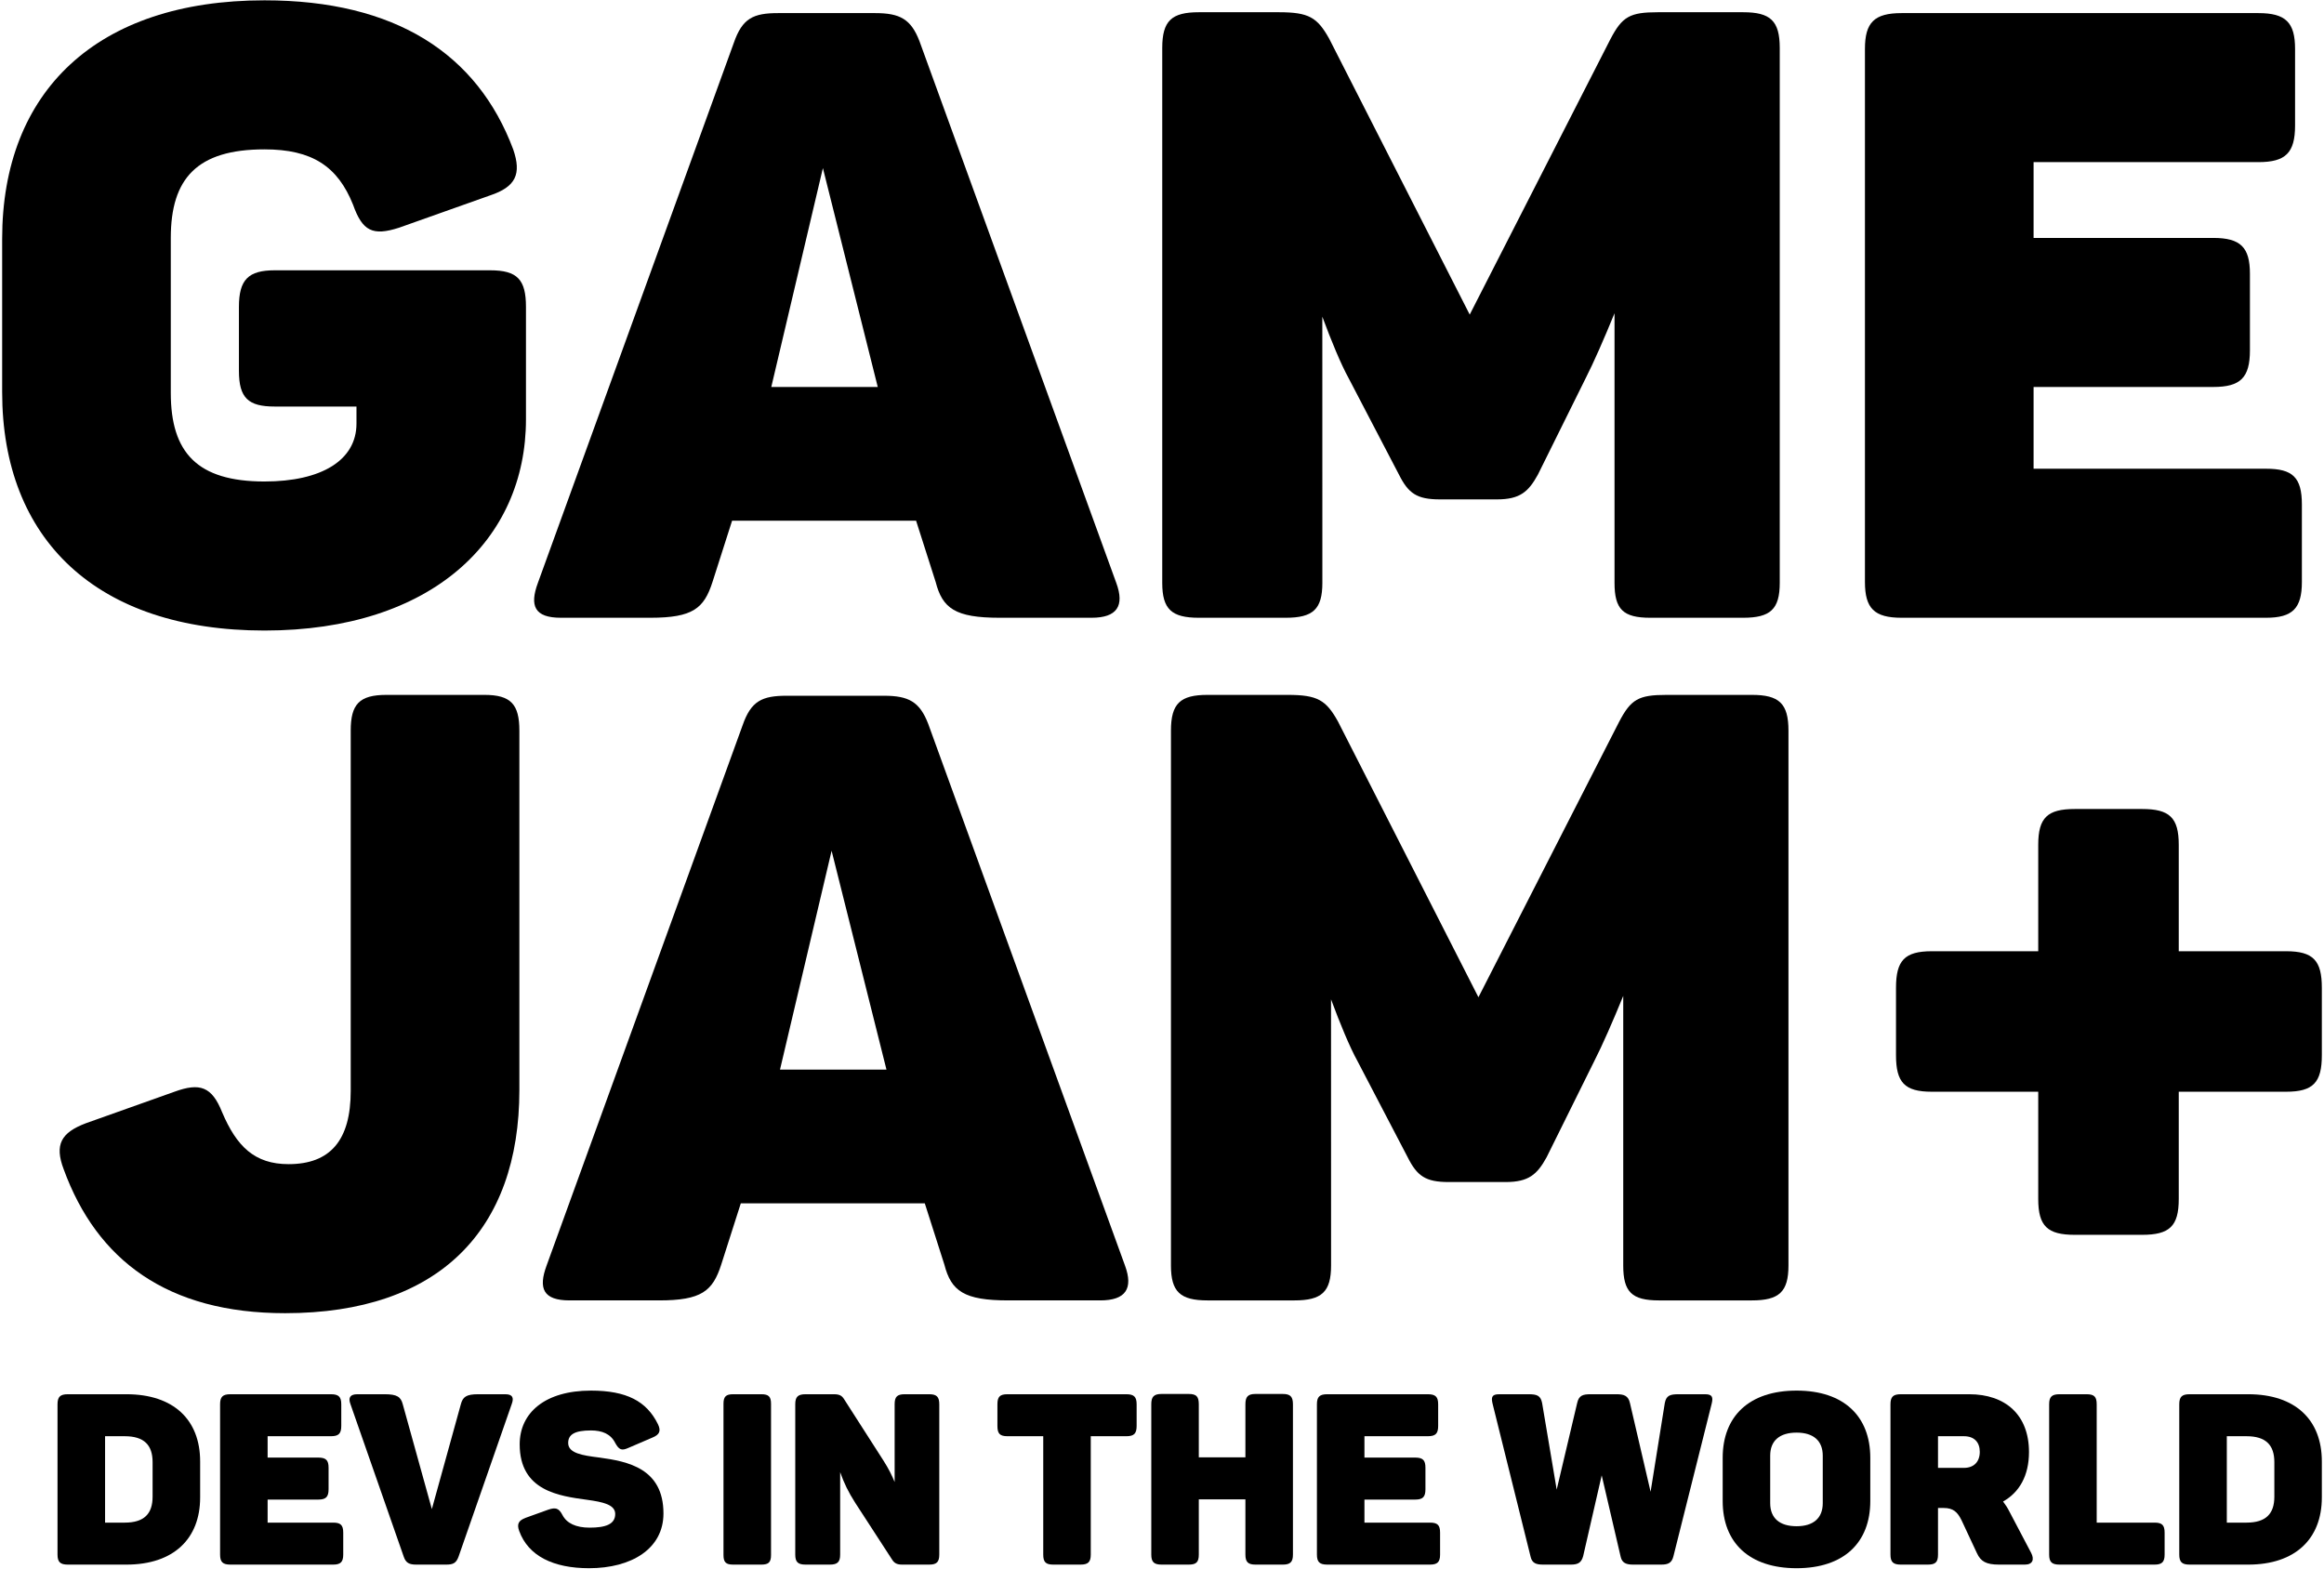
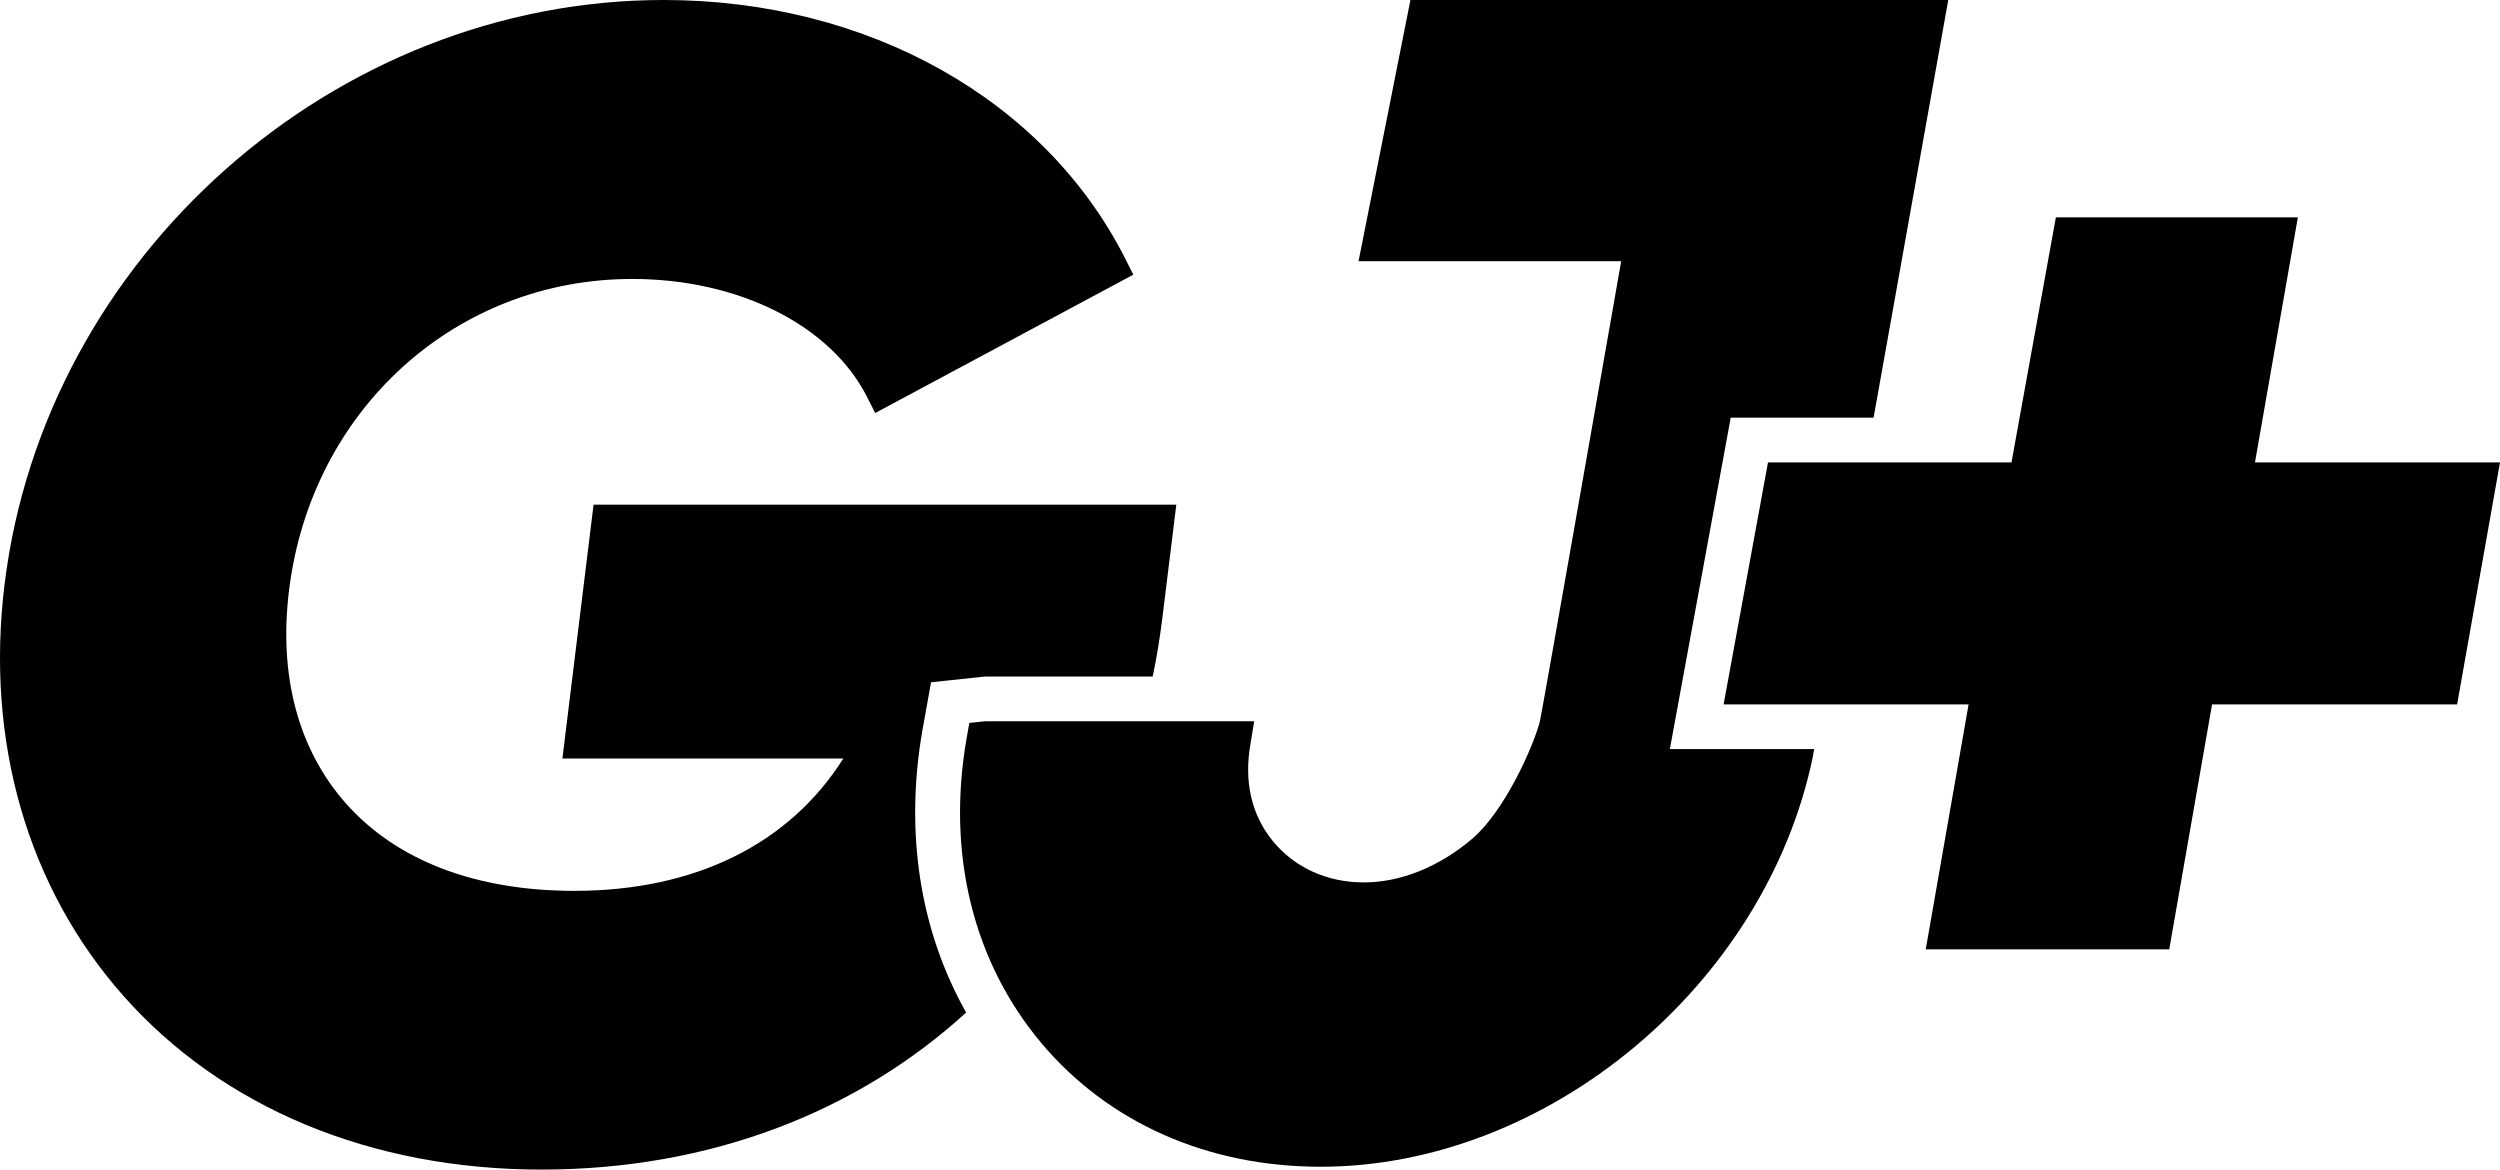
- <svg xmlns="http://www.w3.org/2000/svg" version="1.1" id="Layer_1" x="0px" y="0px" width="1080px" height="729px" viewBox="0 0 1080 729" enable-background="new 0 0 1080 729" xml:space="preserve">
+ <svg xmlns="http://www.w3.org/2000/svg" version="1.1" id="Camada_1" x="0px" y="0px" viewBox="0 0 302.635 141.585" xml:space="preserve">
  <g>
-     <g>
-       <path d="M244.426,142.647v52.248c0,55.813-43.531,98.157-121.516,98.157C44.936,293.053,1,250.708,1,182.226v-71.24    C1,42.504,44.936,0.15,122.91,0.15c60.959,0,98.953,24.934,115.582,69.271c3.955,11.474,1.184,17.414-10.688,21.376    l-42.354,15.029c-12.275,3.963-17.02,1.595-21.377-10.676c-7.131-17.82-18.992-25.729-41.164-25.729    c-31.271,0-43.539,13.45-43.539,41.158v72.037c0,27.706,12.268,41.165,43.539,41.165c26.518,0,42.752-9.887,42.752-26.917v-7.918    h-37.996c-12.279,0-16.633-3.946-16.633-16.607v-29.692c0-12.669,4.354-17.023,16.633-17.023h100.139    C240.465,125.624,244.426,129.979,244.426,142.647" />
-     </g>
-     <g>
-       <path d="M507.256,287.113h-42.752c-20.586,0-26.518-4.354-29.684-16.623l-9.105-28.497h-85.496l-9.109,28.497    c-3.947,12.27-9.102,16.623-28.887,16.623h-41.564c-12.262,0-14.646-5.533-10.684-16.226L341.008,19.94    c3.959-11.481,9.105-13.85,20.578-13.85h45.129c11.482,0,16.629,2.767,20.586,13.061l91.441,251.736    C522.691,281.58,519.129,287.113,507.256,287.113 M382.412,78.128l-23.982,101.73h49.48L382.412,78.128z" />
-     </g>
-     <g>
-       <path d="M511.303,604.381h-42.752c-20.586,0-26.518-4.354-29.684-16.623l-9.105-28.496h-85.496l-9.109,28.496    c-3.947,12.27-9.102,16.623-28.887,16.623h-41.564c-12.264,0-14.646-5.533-10.684-16.225l91.033-250.946    c3.959-11.481,9.105-13.851,20.578-13.851h45.129c11.482,0,16.629,2.768,20.588,13.061l91.439,251.736    C526.74,598.848,523.176,604.381,511.303,604.381 M386.459,395.398l-23.982,101.729h49.482L386.459,395.398z" />
-     </g>
-     <g>
-       <path d="M1066.555,22.715v35.624c0,12.661-4.361,17.015-17.02,17.015H945.041v35.227h83.518c12.662,0,17.018,4.36,17.018,16.631    v35.616c0,12.669-4.355,17.023-17.018,17.023h-83.518v37.999H1053.1c12.262,0,16.621,3.955,16.621,16.625v36.023    c0,12.262-4.359,16.615-16.621,16.615H883.688c-12.664,0-17.02-4.354-17.02-16.615V22.715c0-12.278,4.355-16.624,17.02-16.624    h165.848C1062.193,6.091,1066.555,10.437,1066.555,22.715" />
-     </g>
-     <path d="M814.113,322.957h-39.588c-13.064,0-16.621,1.985-22.17,12.669l-65.303,127.858L621.73,335.236   c-5.523-9.896-9.482-12.279-23.346-12.279h-37.209c-12.658,0-17.016,3.962-17.016,16.632v248.573   c0,12.268,4.357,16.223,17.016,16.223h40.375c12.67,0,17.023-3.955,17.023-16.223l-0.021-123.709   c4.166,11.219,8.617,22.061,12.297,28.715l23.34,44.721c4.371,8.707,8.32,11.482,19.008,11.482h26.523   c10.684,0,14.639-3.555,18.996-11.482l22.164-44.721c3.773-7.359,8.766-18.791,13.465-30.311v125.305   c0,12.268,3.949,16.223,16.619,16.223h43.148c12.664,0,17.018-3.955,17.018-16.223V339.589   C831.131,326.919,826.777,322.957,814.113,322.957z" />
-     <g>
-       <path d="M241.361,339.589v167.03c0,64.908-37.211,103.705-108.861,103.705c-54.613,0-87.471-24.547-102.906-66.893    c-4.354-11.49-1.188-17.023,10.289-21.377l41.166-14.646c11.875-4.346,17.418-2.375,22.166,9.504    c6.725,15.834,15.045,24.143,30.875,24.143c19.395,0,28.895-11.082,28.895-34.045V339.589c0-12.278,3.955-16.632,16.625-16.632    h45.51C237.391,322.957,241.361,327.311,241.361,339.589" />
-     </g>
-     <g>
-       <path d="M1079,459.123v31.271c0,12.66-3.951,17.006-16.621,17.006h-49.875v49.871c0,12.678-4.35,16.633-17.027,16.633h-31.258    c-12.666,0-17.02-3.955-17.02-16.633V507.4h-49.477c-12.666,0-16.619-4.346-16.619-17.006v-31.271    c0-12.67,3.953-17.023,16.619-17.023h49.477v-49.482c0-12.662,4.354-16.623,17.02-16.623h31.258    c12.678,0,17.027,3.961,17.027,16.623V442.1h49.875C1075.049,442.1,1079,446.453,1079,459.123" />
-     </g>
-     <path d="M810.063,5.685h-39.588c-13.064,0-16.619,1.985-22.17,12.669l-65.303,127.858l-65.32-128.249   c-5.525-9.895-9.484-12.278-23.348-12.278h-37.209c-12.658,0-17.014,3.962-17.014,16.632v248.571   c0,12.271,4.355,16.226,17.014,16.226H597.5c12.67,0,17.023-3.954,17.023-16.226l-0.02-123.706   c4.164,11.22,8.617,22.061,12.295,28.714l23.342,44.722c4.369,8.706,8.318,11.48,19.008,11.48h26.521   c10.686,0,14.641-3.555,18.996-11.48l22.166-44.722c3.773-7.36,8.764-18.793,13.463-30.31v125.302   c0,12.271,3.949,16.226,16.619,16.226h43.148c12.664,0,17.018-3.954,17.018-16.226V22.316   C827.08,9.646,822.727,5.685,810.063,5.685z" />
-     <path d="M58.748,647.992H31.541c-3.574,0-4.813,1.213-4.813,4.68v69.824c0,3.459,1.238,4.678,4.813,4.678h27.207   c21.975,0,34.262-12.043,34.262-31.223v-16.729C93.01,659.912,80.723,647.992,58.748,647.992z M70.914,695.609   c0,7.928-3.91,12.053-12.934,12.053h-9.15v-40.158h9.15c9.023,0,12.934,4.135,12.934,12.053V695.609z" />
-     <path d="M154.814,707.662h-30.449v-10.709h23.516c3.574,0,4.814-1.23,4.814-4.801v-10.033c0-3.475-1.24-4.688-4.814-4.688h-23.516   v-9.928h29.438c3.574,0,4.791-1.227,4.791-4.791v-10.041c0-3.467-1.217-4.68-4.791-4.68h-46.74c-3.576,0-4.785,1.213-4.785,4.68   v69.824c0,3.459,1.209,4.678,4.785,4.678h47.752c3.459,0,4.691-1.219,4.691-4.678V712.34   C159.506,708.777,158.273,707.662,154.814,707.662z" />
-     <path d="M278.654,677.432c-8.045-1-14.611-2.008-14.611-6.803c0-3.904,2.994-5.809,10.582-5.809c5.15,0,9.15,1.57,11.275,5.809   c1.775,3.232,3.021,3.68,6.023,2.344l11.148-4.791c3.35-1.344,4.252-3.021,2.682-6.266c-5.244-10.701-14.613-15.615-31.129-15.615   c-21.295,0-33.117,10.27-33.117,24.98c0,21.652,18.291,23.996,31.344,25.777c7.363,1.018,13.049,2.238,13.049,6.584   c0,4.791-4.465,6.355-11.93,6.355c-6.242,0-10.607-2.002-12.605-5.9c-1.68-3.246-3.232-3.58-6.578-2.457l-10.5,3.783   c-3.227,1.229-4.232,2.799-3,6.143c4.244,11.596,15.84,17.283,32.459,17.283c19.732,0,34.574-9.041,34.574-25.426   C308.32,682.338,291.588,679.223,278.654,677.432z" />
-     <path d="M353.836,647.992h-13.145c-3.35,0-4.473,1.115-4.473,4.443v70.279c0,3.354,1.123,4.459,4.473,4.459h13.145   c3.348,0,4.471-1.105,4.471-4.459v-70.279C358.307,649.107,357.184,647.992,353.836,647.992z" />
-     <path d="M431.826,647.992h-11.385c-3.568,0-4.686,1.213-4.686,4.68v5.666v30.457c-1.293-3.121-2.748-6.127-5.236-10.021   l-18.301-28.553c-0.996-1.568-2.107-2.229-4.695-2.229h-13.156c-3.572,0-4.799,1.213-4.799,4.68v69.824   c0,3.459,1.227,4.678,4.799,4.678h11.271c3.566,0,4.799-1.219,4.799-4.678v-4.723v-33.561c1.818,5.113,3.748,9.164,7.033,14.295   l17.17,26.445c1.004,1.553,2.232,2.221,4.58,2.221h12.605c3.467,0,4.676-1.219,4.676-4.678v-69.824   C436.502,649.205,435.293,647.992,431.826,647.992z" />
-     <path d="M523.416,647.992h-55.227c-3.57,0-4.674,1.213-4.674,4.68v10.041c0,3.564,1.104,4.791,4.674,4.791h16.621v54.992   c0,3.459,1.123,4.678,4.691,4.678h12.619c3.572,0,4.777-1.219,4.777-4.678v-54.992h16.518c3.576,0,4.797-1.227,4.797-4.791v-10.041   C528.213,649.205,526.992,647.992,523.416,647.992z" />
-     <path d="M596.152,647.863h-12.713c-3.457,0-4.678,1.244-4.678,4.809v24.639h-21.656v-24.639c0-3.564-1.096-4.809-4.668-4.809   h-12.621c-3.566,0-4.795,1.244-4.795,4.809v69.824c0,3.459,1.229,4.678,4.795,4.678h12.621c3.572,0,4.668-1.219,4.668-4.678   v-25.658h21.656v25.658c0,3.459,1.221,4.678,4.678,4.678h12.713c3.463,0,4.699-1.219,4.699-4.678v-69.824   C600.852,649.107,599.615,647.863,596.152,647.863z" />
-     <path d="M664.539,707.662H634.08v-10.709h23.555c3.57,0,4.789-1.23,4.789-4.801v-10.033c0-3.475-1.219-4.688-4.789-4.688H634.08   v-9.928h29.461c3.578,0,4.797-1.227,4.797-4.791v-10.041c0-3.467-1.219-4.68-4.797-4.68h-46.74c-3.576,0-4.807,1.213-4.807,4.68   v69.824c0,3.459,1.23,4.678,4.807,4.678h47.738c3.463,0,4.693-1.219,4.693-4.678V712.34   C669.232,708.777,668.002,707.662,664.539,707.662z" />
-     <path d="M834.912,646.301c-22.088,0-34.354,11.951-34.354,31.246v20.082c0,19.293,12.266,31.221,34.354,31.221   c21.979,0,34.244-11.928,34.244-31.221v-20.082C869.156,658.252,856.891,646.301,834.912,646.301z M847.064,698.621   c0,7.029-4.459,10.715-12.152,10.715c-7.82,0-12.271-3.686-12.271-10.715v-22.076c0-7.047,4.451-10.715,12.271-10.715   c7.693,0,12.152,3.668,12.152,10.715V698.621z" />
-     <path d="M933.871,702.65c-0.895-1.799-1.904-3.354-3.01-4.803c7.576-4.24,12.043-12.057,12.043-22.971   c0-17.299-10.938-26.885-27.785-26.885h-31.787c-3.572,0-4.801,1.213-4.801,4.68v69.824c0,3.459,1.229,4.678,4.801,4.678h12.613   c3.564,0,4.678-1.219,4.678-4.678v-21.645h2.568c4.572,0,6.469,1.904,8.365,5.695l7.135,15.273   c1.799,3.922,4.357,5.354,10.266,5.354H941c3.678,0,4.463-2.447,2.9-5.467L933.871,702.65z M912.67,682.217h-12.047v-14.713h12.047   c4.801,0,7.365,2.793,7.365,7.252C920.035,679.336,917.357,682.217,912.67,682.217z" />
-     <path d="M1001.242,707.662h-26.873v-54.99c0-3.467-1.119-4.68-4.689-4.68h-12.602c-3.572,0-4.805,1.213-4.805,4.68v69.824   c0,3.459,1.232,4.678,4.805,4.678h44.164c3.461,0,4.688-1.219,4.688-4.678V712.34   C1005.93,708.777,1004.703,707.662,1001.242,707.662z" />
-     <path d="M1044.768,647.992h-27.234c-3.572,0-4.793,1.213-4.793,4.68v69.824c0,3.459,1.221,4.678,4.793,4.678h27.234   c21.971,0,34.232-12.043,34.232-31.223v-16.729C1079,659.912,1066.738,647.992,1044.768,647.992z M1056.926,695.609   c0,7.928-3.912,12.053-12.943,12.053h-9.146v-40.158h9.146c9.031,0,12.943,4.135,12.943,12.053V695.609z" />
-     <path d="M234.803,647.992h-12.609c-5.459,0-7.135,1.213-8.035,4.68l-13.469,48.701l-13.514-48.701   c-0.898-3.467-2.682-4.68-8.373-4.68h-12.709c-3.35,0-4.363,1.545-3.24,4.564l24.773,70.947c0.99,2.889,2.561,3.67,5.793,3.67   h13.936c3.23,0,4.691-0.668,5.814-3.898l24.639-70.719C238.932,649.537,238.146,647.992,234.803,647.992z" />
-     <path d="M792.389,647.992h-12.373c-4.035,0-5.691,0.66-6.359,4.109l-6.6,41.221l-9.588-41.221c-0.773-3.449-2.787-4.109-6.25-4.109   h-12.043c-3.568,0-5.461,0.537-6.244,4.109l-9.512,40.213l-6.771-40.213c-0.68-3.449-2.344-4.109-6.246-4.109h-13.727   c-3.459,0-3.783,1.439-3.01,4.564l17.629,70.947c0.678,3.002,2.563,3.67,5.801,3.67h12.84c3.113,0,4.887-0.668,5.777-3.898   l8.623-37.586l8.807,37.814c0.652,2.889,2.547,3.67,5.777,3.67h13.061c3.115,0,4.906-0.668,5.693-3.898l17.729-70.719   C796.188,649.432,795.838,647.992,792.389,647.992z" />
+     <path fill="#000000" d="M142.396,61.093l-1.69,13.739c-0.305,2.405-0.674,4.768-1.171,7.065h-20.327l-6.501,0.698l-1.043,5.799 c-2.165,12.401-0.301,24.255,5.29,34.176c-13.22,12.074-31.056,19.013-51.408,19.013c-20.629,0-38.615-7.479-50.621-21.047 C3.327,107.428-1.787,89.719,0.556,70.714C5.409,31.081,40.475,0,80.328,0c24.728,0,46.159,12.026,55.912,31.361l0.955,1.888 l-31.251,16.749l-0.996-1.968c-4.4-8.676-15.562-14.261-28.41-14.261c-21.391,0-38.861,15.839-41.546,37.667 C33.715,81.79,36.094,90.692,41.84,97.22c6.154,6.961,15.732,10.621,27.693,10.621c14.61,0,26.009-5.664,32.554-16.018H68.081 l3.773-30.73H142.396z" />
+     <path fill="#000000" d="M209.51,50.56l-7.365,40.114h17.468l-0.178,1.018c-5.762,27.565-32.096,49.547-59.57,49.547 c-13.703,0-25.706-5.339-33.811-14.978c-8.277-9.86-11.486-22.973-9.036-36.926l0.323-1.825l1.866-0.194h32.617l-0.454,2.775 c-0.802,4.552,0.146,8.605,2.729,11.746c2.641,3.206,6.569,4.983,11.009,4.983c4.442,0,9.105-1.888,13.092-5.266 c3.901-3.317,7.39-11.075,8.211-14.238c0.238-0.935,9.841-55.699,9.841-55.699h-31.794L170.739,0h65.106l-9.039,50.56H209.51z" />
+     <path fill="#000000" d="M297.443,85.268h-29.662l-5.187,29.656h-29.475l5.187-29.656h-29.656l5.374-29.294h29.475l5.374-29.667 h29.293l-5.192,29.667h29.662L297.443,85.268z" />
  </g>
</svg>
